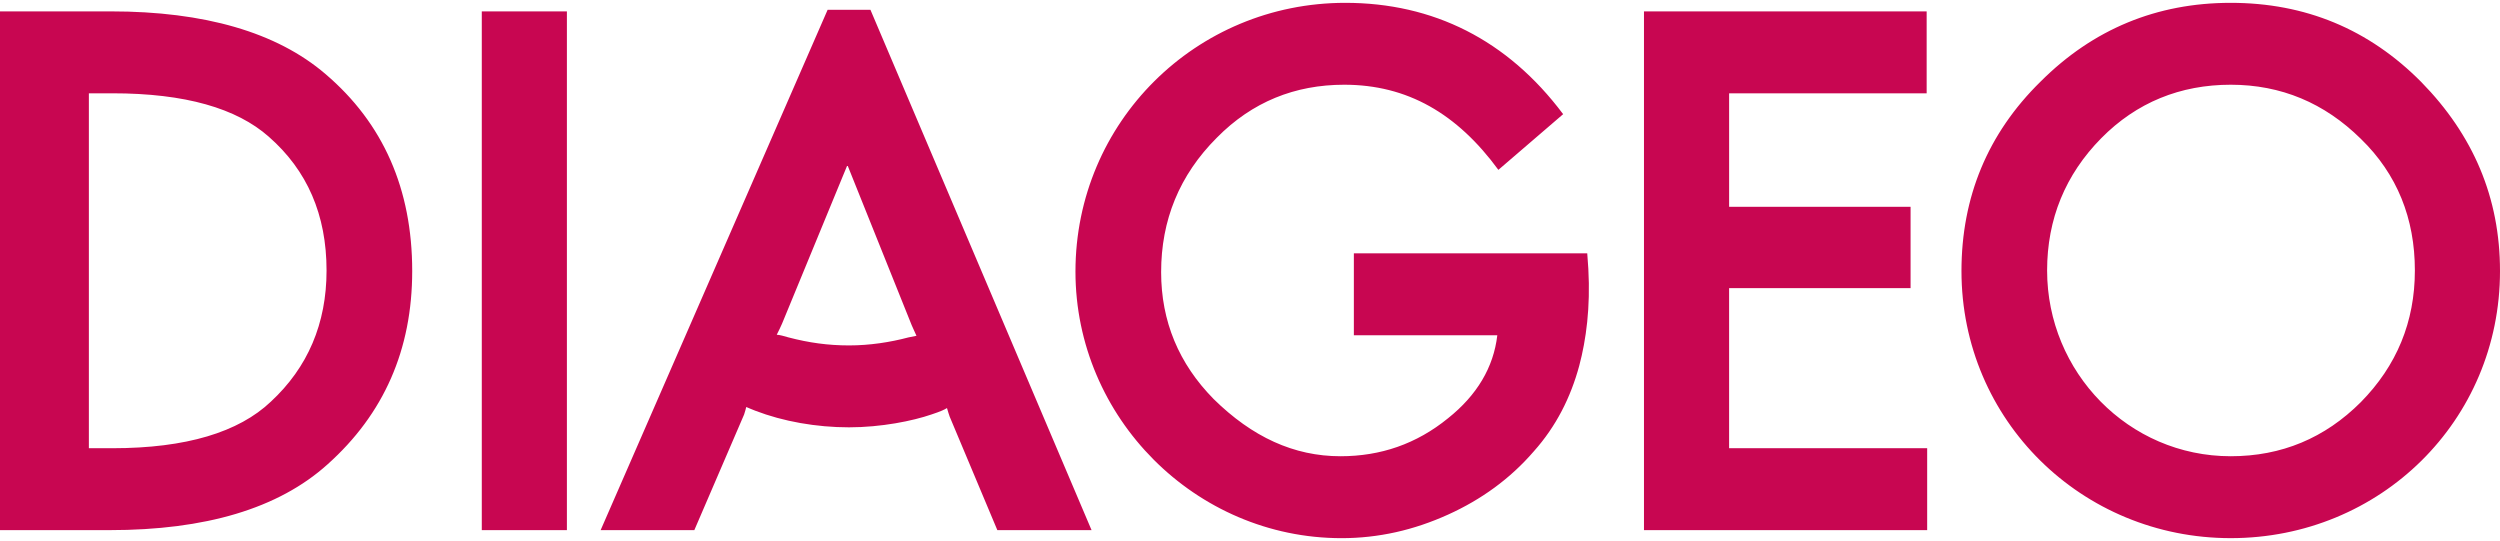
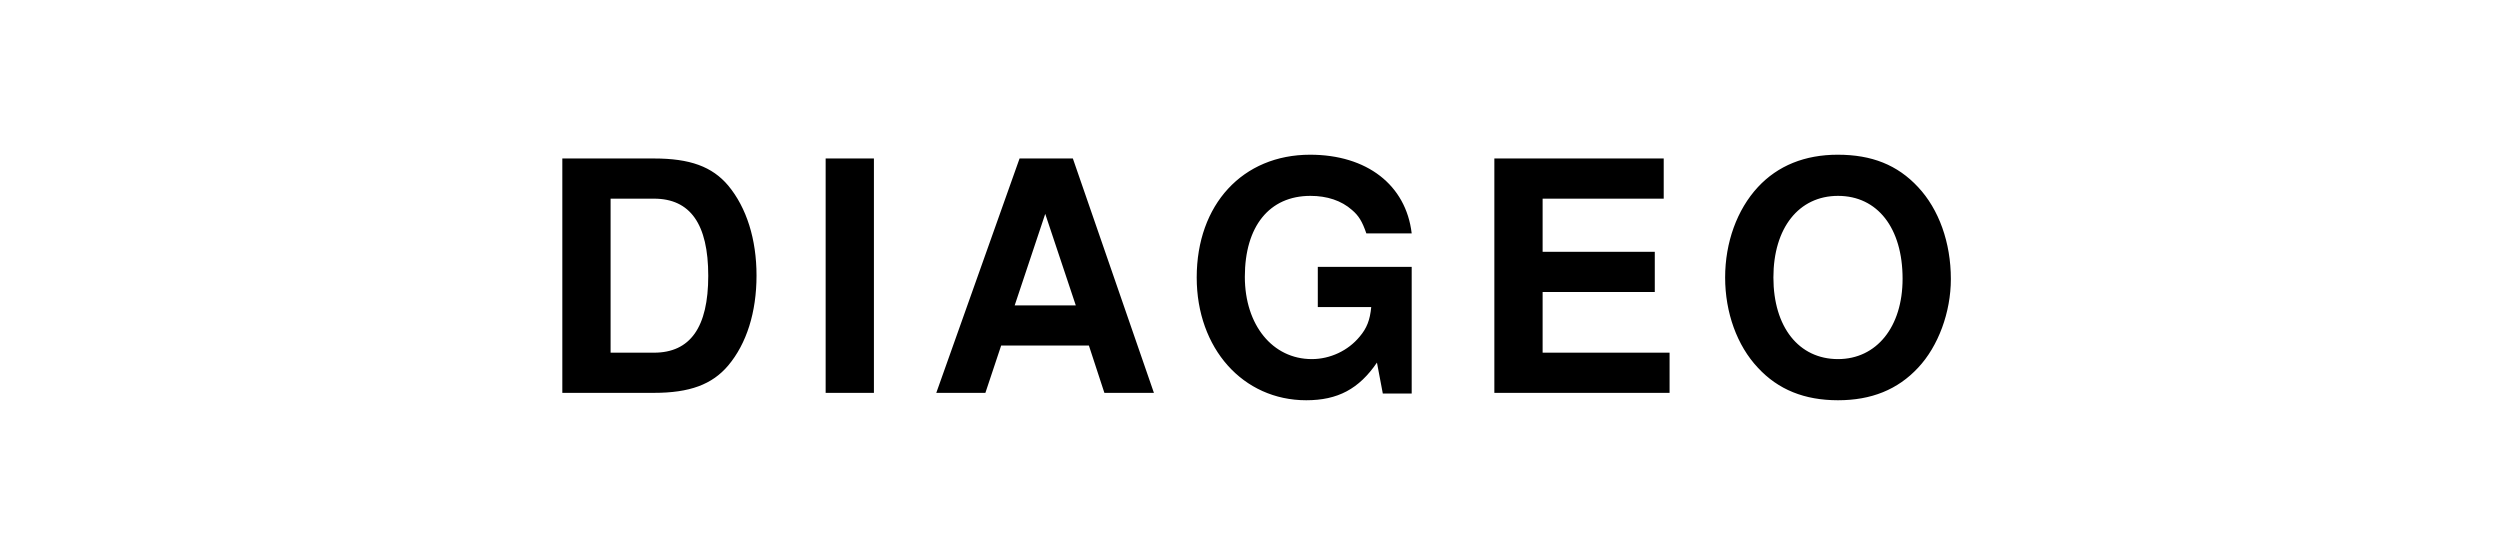
- <svg xmlns="http://www.w3.org/2000/svg" height="541" viewBox="0 0 155.91 33.385" width="2500">
-   <path d="M48.441 20.699c.101-.201.268-.535.334-.701l4.073-9.883 4.006 9.982c.067.167.2.434.301.667l-.5.101c-1.136.301-2.404.5-3.706.5-1.303 0-2.504-.166-3.773-.5-.234-.066-.568-.166-.735-.166M7.011 5.642c4.54 0 7.745.935 9.748 2.704 2.404 2.104 3.606 4.874 3.606 8.346 0 3.307-1.168 6.043-3.473 8.18-2.003 1.903-5.274 2.904-9.882 2.904H5.542V5.642zm140.218 2.837c2.271 2.203 3.372 4.974 3.372 8.212 0 3.205-1.135 5.943-3.372 8.213-2.236 2.237-4.94 3.372-8.112 3.372-6.376 0-11.451-5.241-11.451-11.585 0-3.204 1.136-5.975 3.373-8.246 2.203-2.236 4.939-3.338 8.078-3.338s5.842 1.135 8.112 3.372zm-53.784 1.937l4.039-3.473C94.013 2.303 89.372 0 83.897 0 74.583 0 67.07 7.444 67.07 16.759c0 9.114 7.479 16.626 16.594 16.626 2.303 0 4.507-.501 6.643-1.469 2.07-.936 3.873-2.237 5.342-3.939 1.402-1.568 2.304-3.372 2.838-5.342.435-1.637.701-3.639.568-6.043l-.068-.969H84.432v5.108h8.946c-.233 2.003-1.269 3.739-3.071 5.175-1.969 1.603-4.206 2.37-6.71 2.37-2.905 0-5.509-1.202-7.913-3.571-2.169-2.203-3.271-4.842-3.271-7.912 0-3.239 1.135-6.043 3.472-8.381 2.203-2.236 4.874-3.305 7.946-3.305 3.939 0 7.044 1.803 9.614 5.309zM59.226 25.807l2.972 7.077h5.876L54.284.434h-2.67l-14.156 32.45h5.843l3.105-7.212c.065-.199.1-.334.133-.467.133.066.334.133.566.233 1.737.668 3.807 1.035 5.844 1.035 2.003 0 3.973-.399 5.141-.802.602-.199.802-.299.968-.4.034.134.133.436.168.536zM6.844 32.884c5.942 0 10.516-1.335 13.588-4.106 3.505-3.138 5.275-7.144 5.275-12.052 0-5.108-1.803-9.214-5.409-12.286C17.26 1.836 12.753.533 6.911.533H0v32.351zM35.354.533h-5.308v32.351h5.308zm72.481 17.26h11.316V12.72h-11.316V5.642h12.319V.533h-17.629v32.351h17.661v-5.108h-12.352v-9.983zm19.429-12.887c-3.304 3.239-4.939 7.213-4.939 11.819 0 9.313 7.511 16.659 16.792 16.659 9.314 0 16.793-7.311 16.793-16.659 0-4.574-1.669-8.479-4.908-11.785C147.729 1.636 143.757 0 139.116 0c-4.606 0-8.579 1.636-11.852 4.906z" fill="#c80651" />
+ <svg xmlns="http://www.w3.org/2000/svg" viewBox="0 0 280 60">
+   <text x="50%" y="44" text-anchor="middle" font-family="'Helvetica Neue', Helvetica, Arial, sans-serif" font-size="36" font-weight="700" letter-spacing="4" fill="#000">DIAGEO</text>
</svg>
